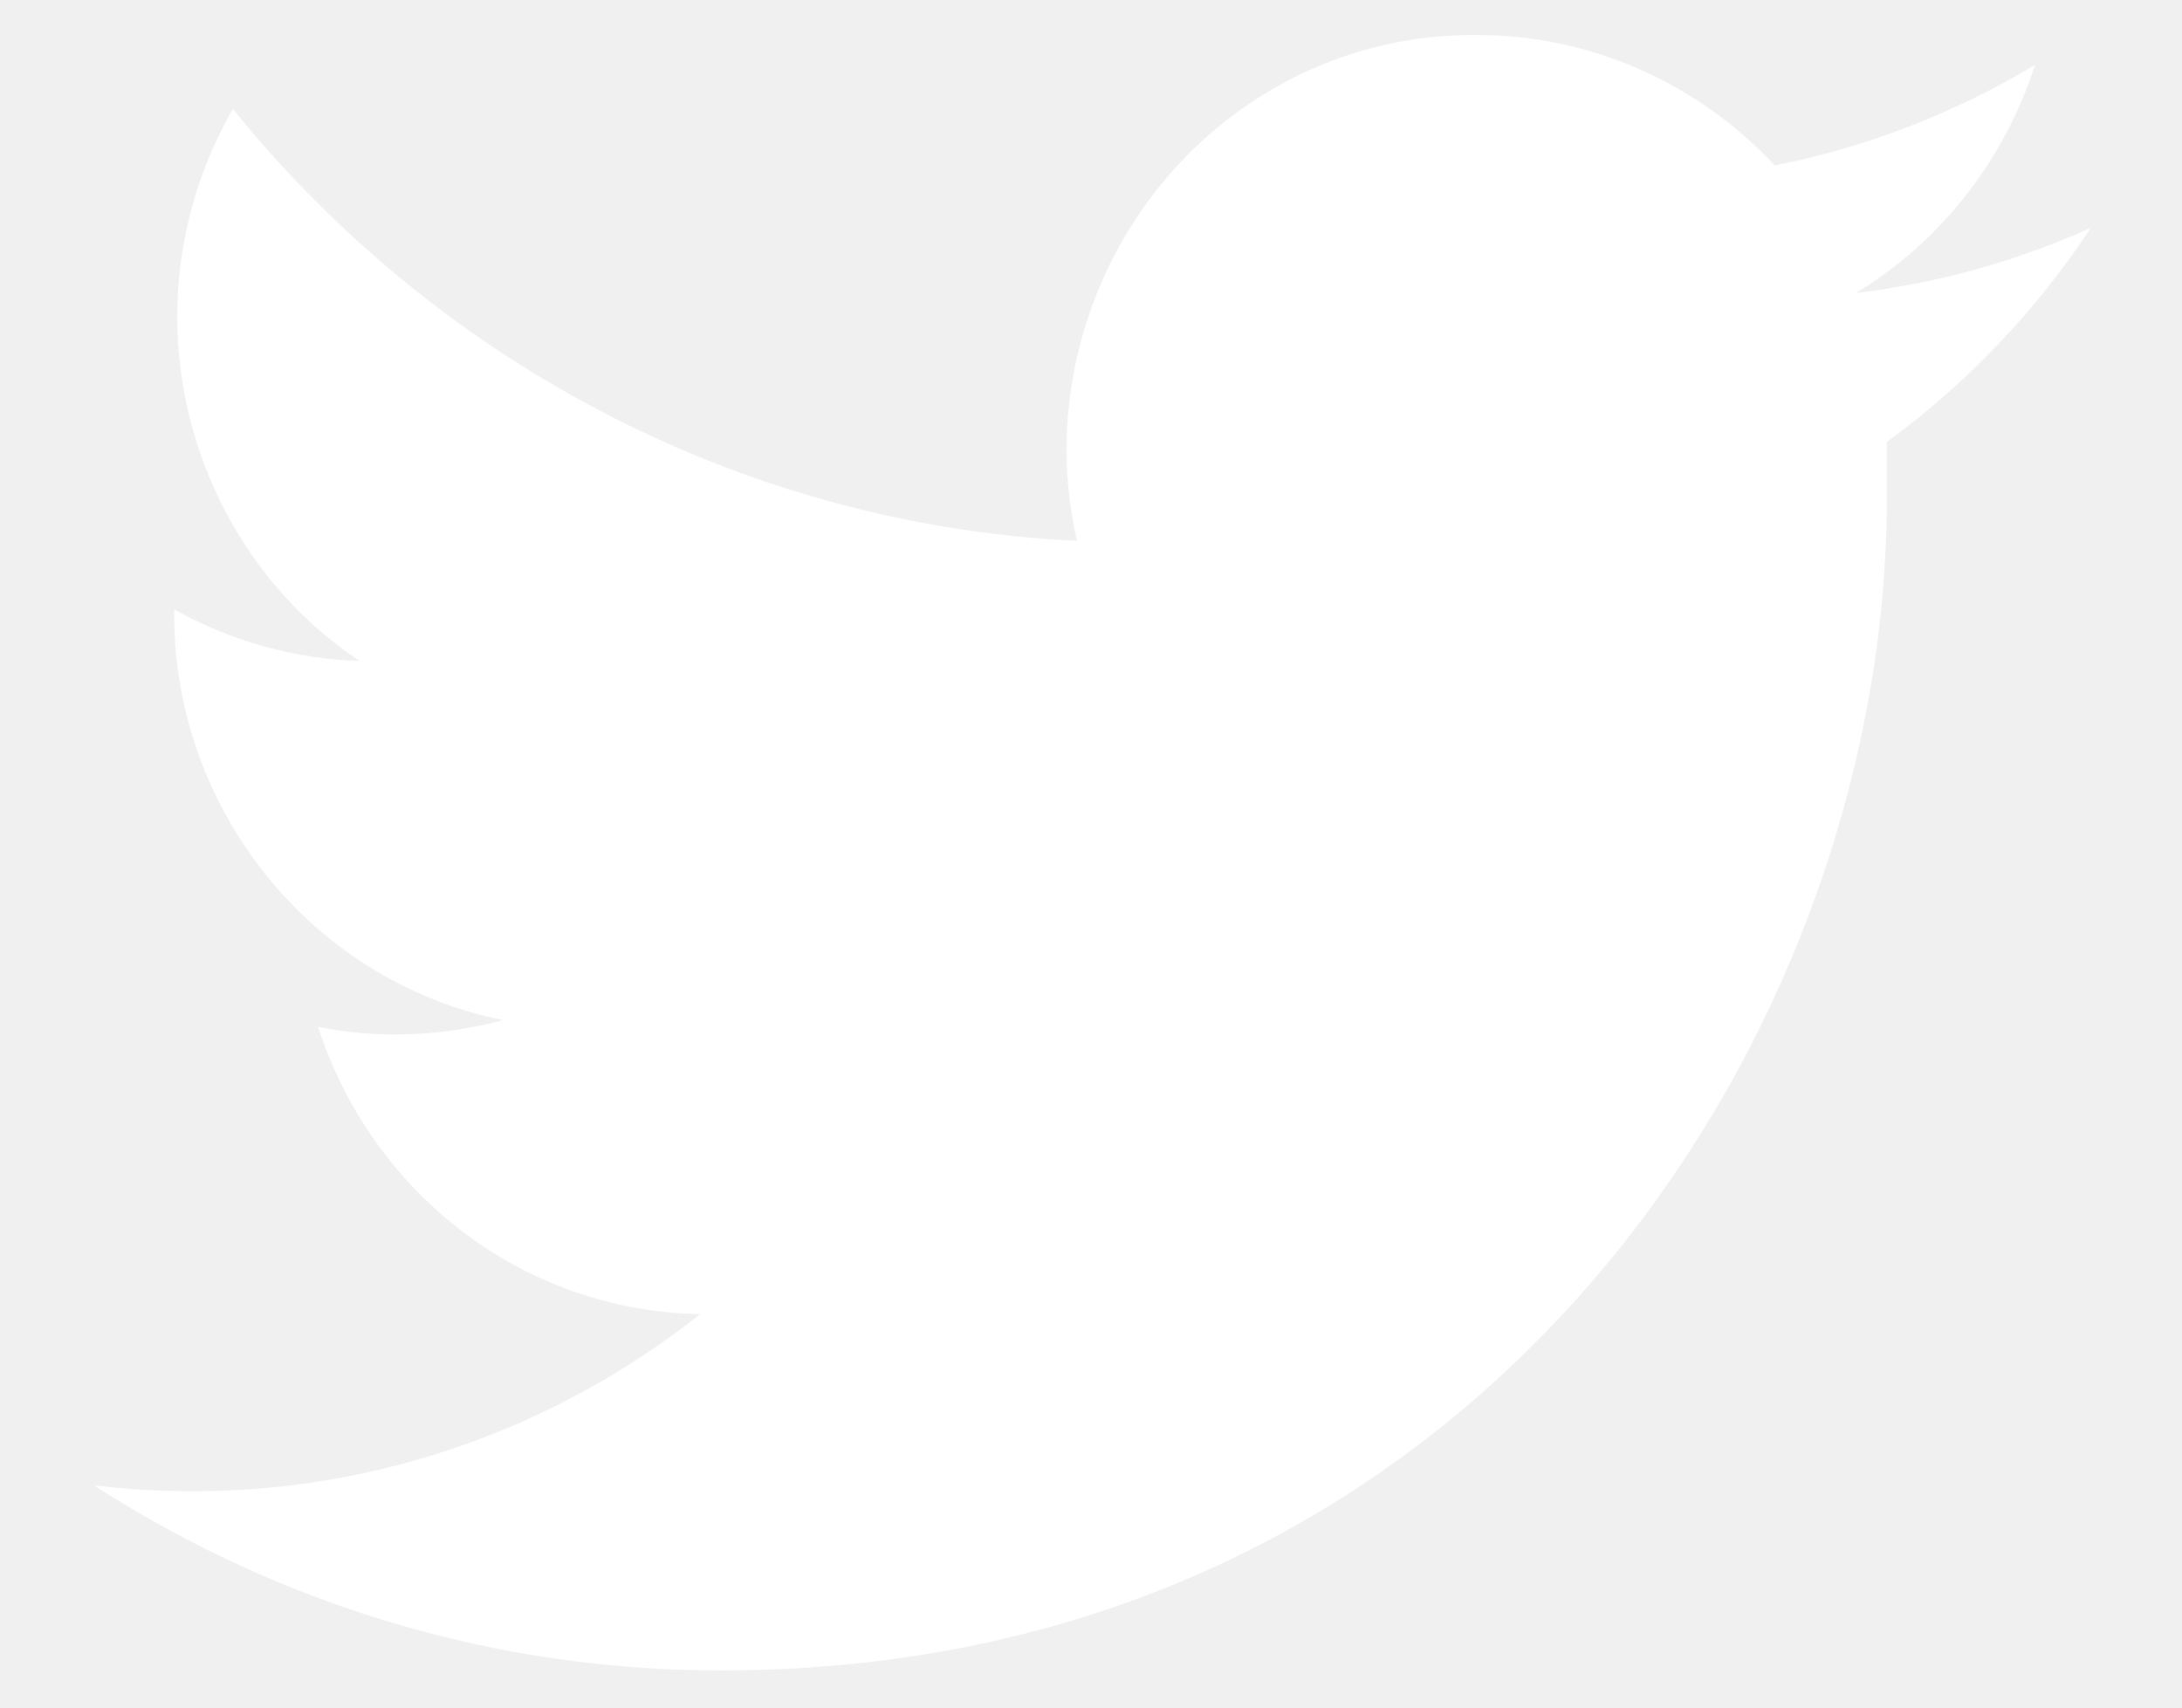
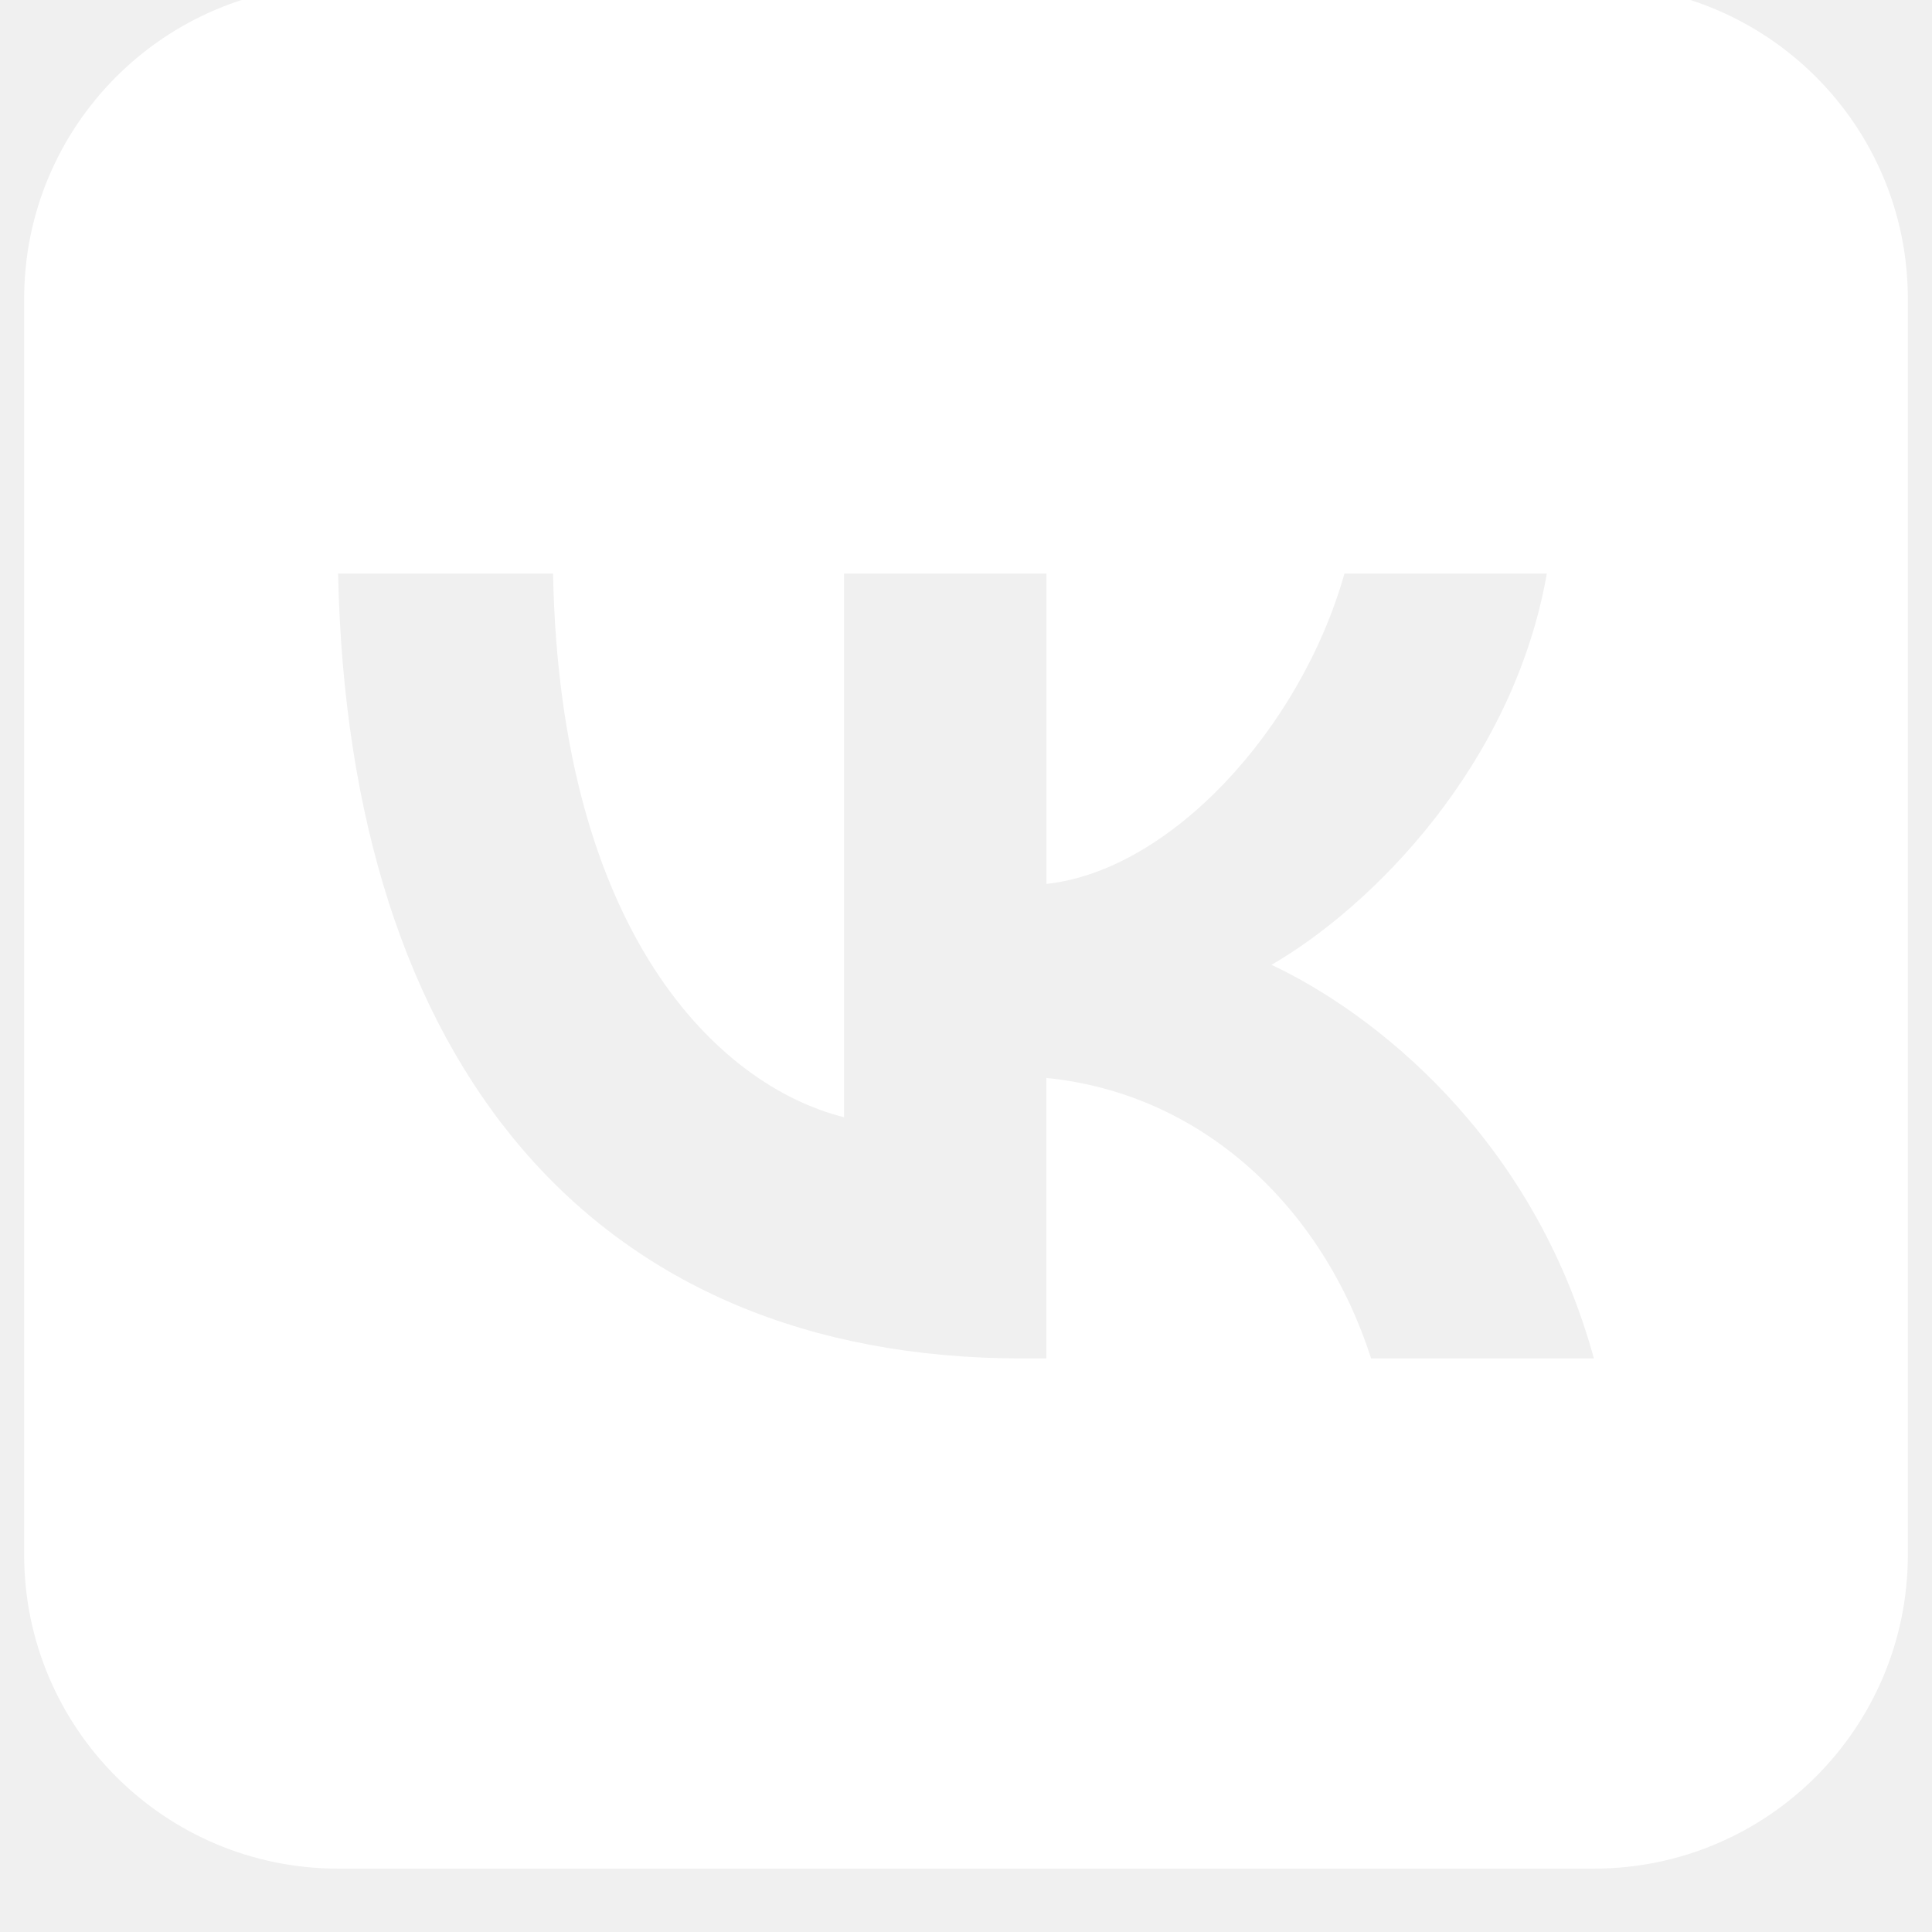
- <svg xmlns="http://www.w3.org/2000/svg" width="23" height="18" viewBox="0 0 23 18" fill="none">
-   <path d="M21.451 0.684C20.601 1.194 19.674 1.553 18.708 1.744C18.301 1.308 17.811 0.961 17.27 0.725C16.728 0.488 16.145 0.367 15.556 0.369C14.421 0.36 13.328 0.814 12.519 1.632C11.71 2.449 11.25 3.562 11.241 4.727C11.242 5.055 11.279 5.382 11.352 5.702C9.642 5.619 7.967 5.171 6.435 4.387C4.904 3.603 3.548 2.501 2.455 1.149C2.071 1.813 1.868 2.57 1.868 3.341C1.87 4.062 2.046 4.77 2.382 5.403C2.717 6.036 3.201 6.574 3.789 6.967C3.106 6.946 2.437 6.76 1.836 6.424V6.476C1.836 7.017 1.936 7.554 2.131 8.057C2.398 8.742 2.828 9.348 3.382 9.819C3.936 10.29 4.596 10.611 5.302 10.753C4.93 10.853 4.548 10.905 4.164 10.905C3.891 10.905 3.619 10.878 3.352 10.824C3.634 11.695 4.174 12.455 4.896 12.998C5.618 13.54 6.487 13.839 7.382 13.852C5.847 15.067 3.962 15.724 2.023 15.719C1.678 15.719 1.333 15.699 0.99 15.657C2.972 16.937 5.268 17.614 7.61 17.608C14.358 17.608 18.505 12.814 19.599 7.852C19.791 6.989 19.889 6.106 19.89 5.221C19.89 5.036 19.89 4.844 19.89 4.658C20.732 4.043 21.46 3.279 22.04 2.401C21.253 2.756 20.418 2.987 19.564 3.088C20.456 2.547 21.126 1.693 21.451 0.684Z" fill="white" />
+ <svg xmlns="http://www.w3.org/2000/svg" viewBox="0 0 256 256" width="256px" height="256px">
+   <g id="surface24602801">
+     <path style=" stroke:none;fill-rule:nonzero;fill:rgb(100%,100%,100%);fill-opacity:1;" d="M 211.199 -2 L 44.801 -2 C 21.828 -2 3.199 16.625 3.199 39.602 L 3.199 206 C 3.199 228.973 21.828 247.602 44.801 247.602 L 211.199 247.602 C 234.172 247.602 252.801 228.973 252.801 206 L 252.801 39.602 C 252.801 16.625 234.172 -2 211.199 -2 Z M 181.68 180 C 175.34 160.219 159.543 144.914 138.648 142.836 L 138.648 180 L 135.426 180 C 78.578 180 46.152 140.957 44.801 76 L 73.281 76 C 74.215 123.68 95.207 143.875 111.84 148.039 L 111.84 76 L 138.656 76 L 138.656 117.121 C 155.078 115.355 172.328 96.613 178.148 76 L 204.965 76 C 200.5 101.402 181.789 120.137 168.48 127.844 C 181.785 134.09 203.094 150.434 211.199 180 Z M 181.68 180 " />
+   </g>
</svg>
